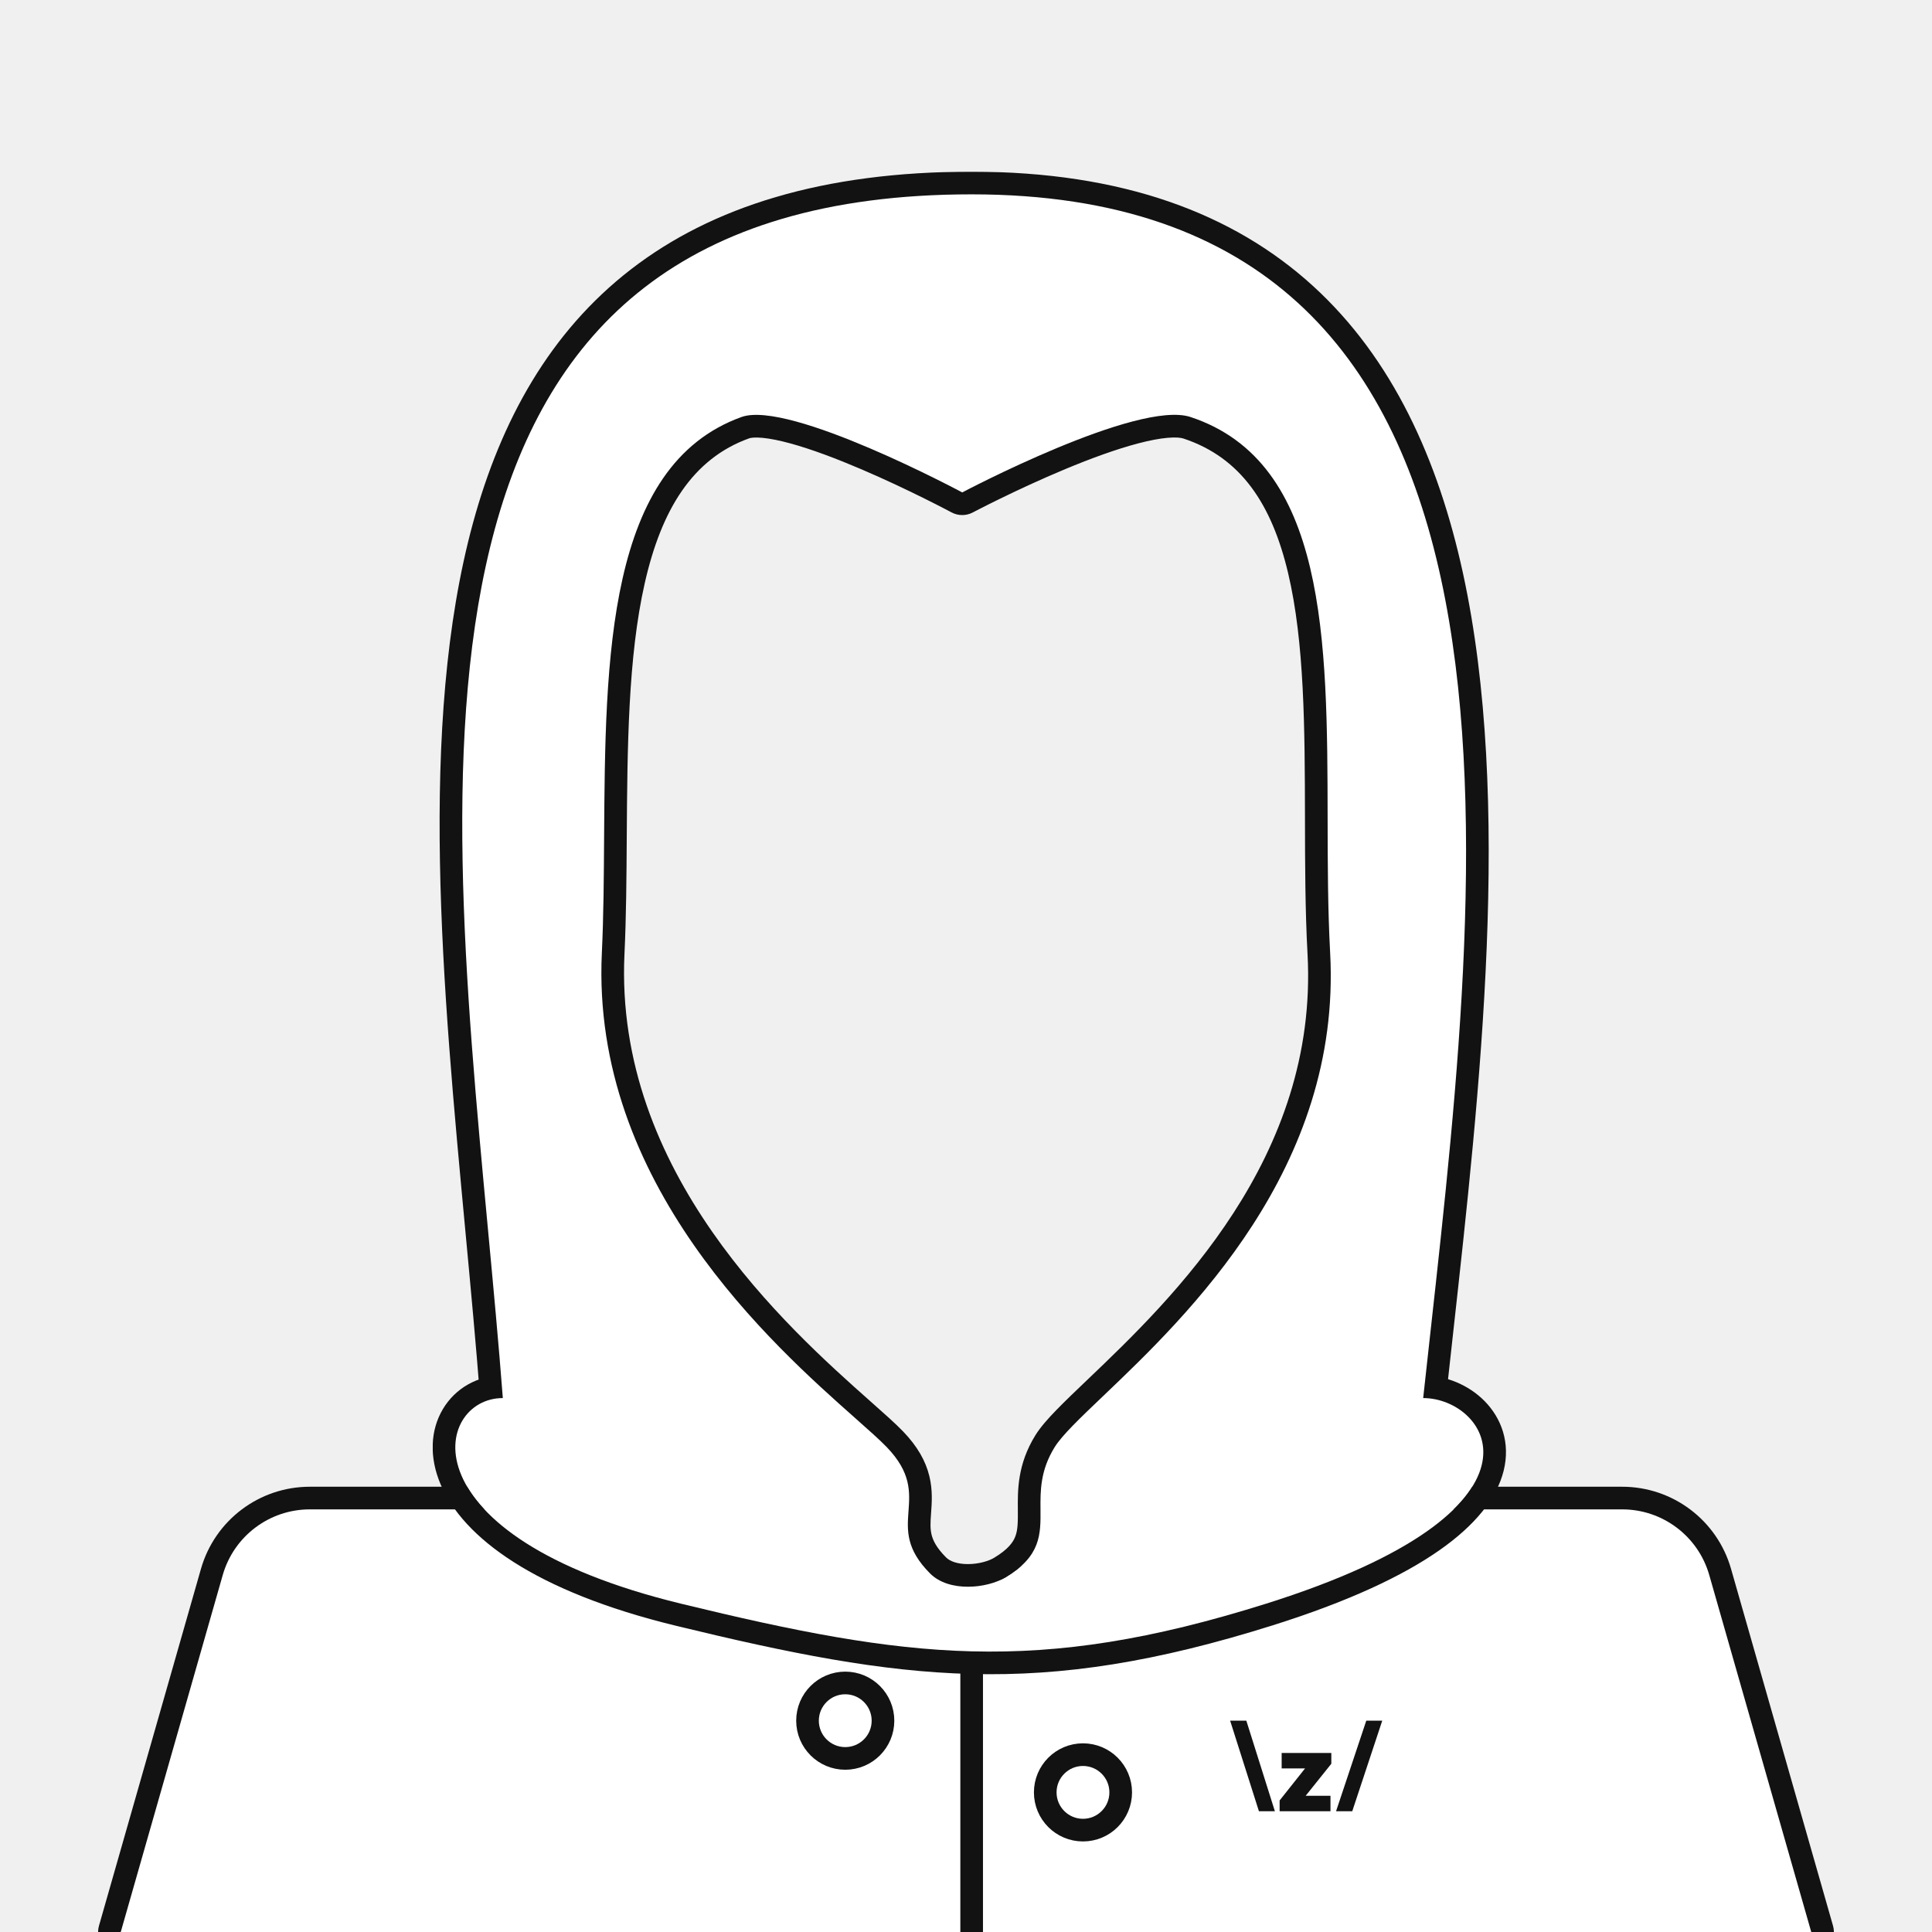
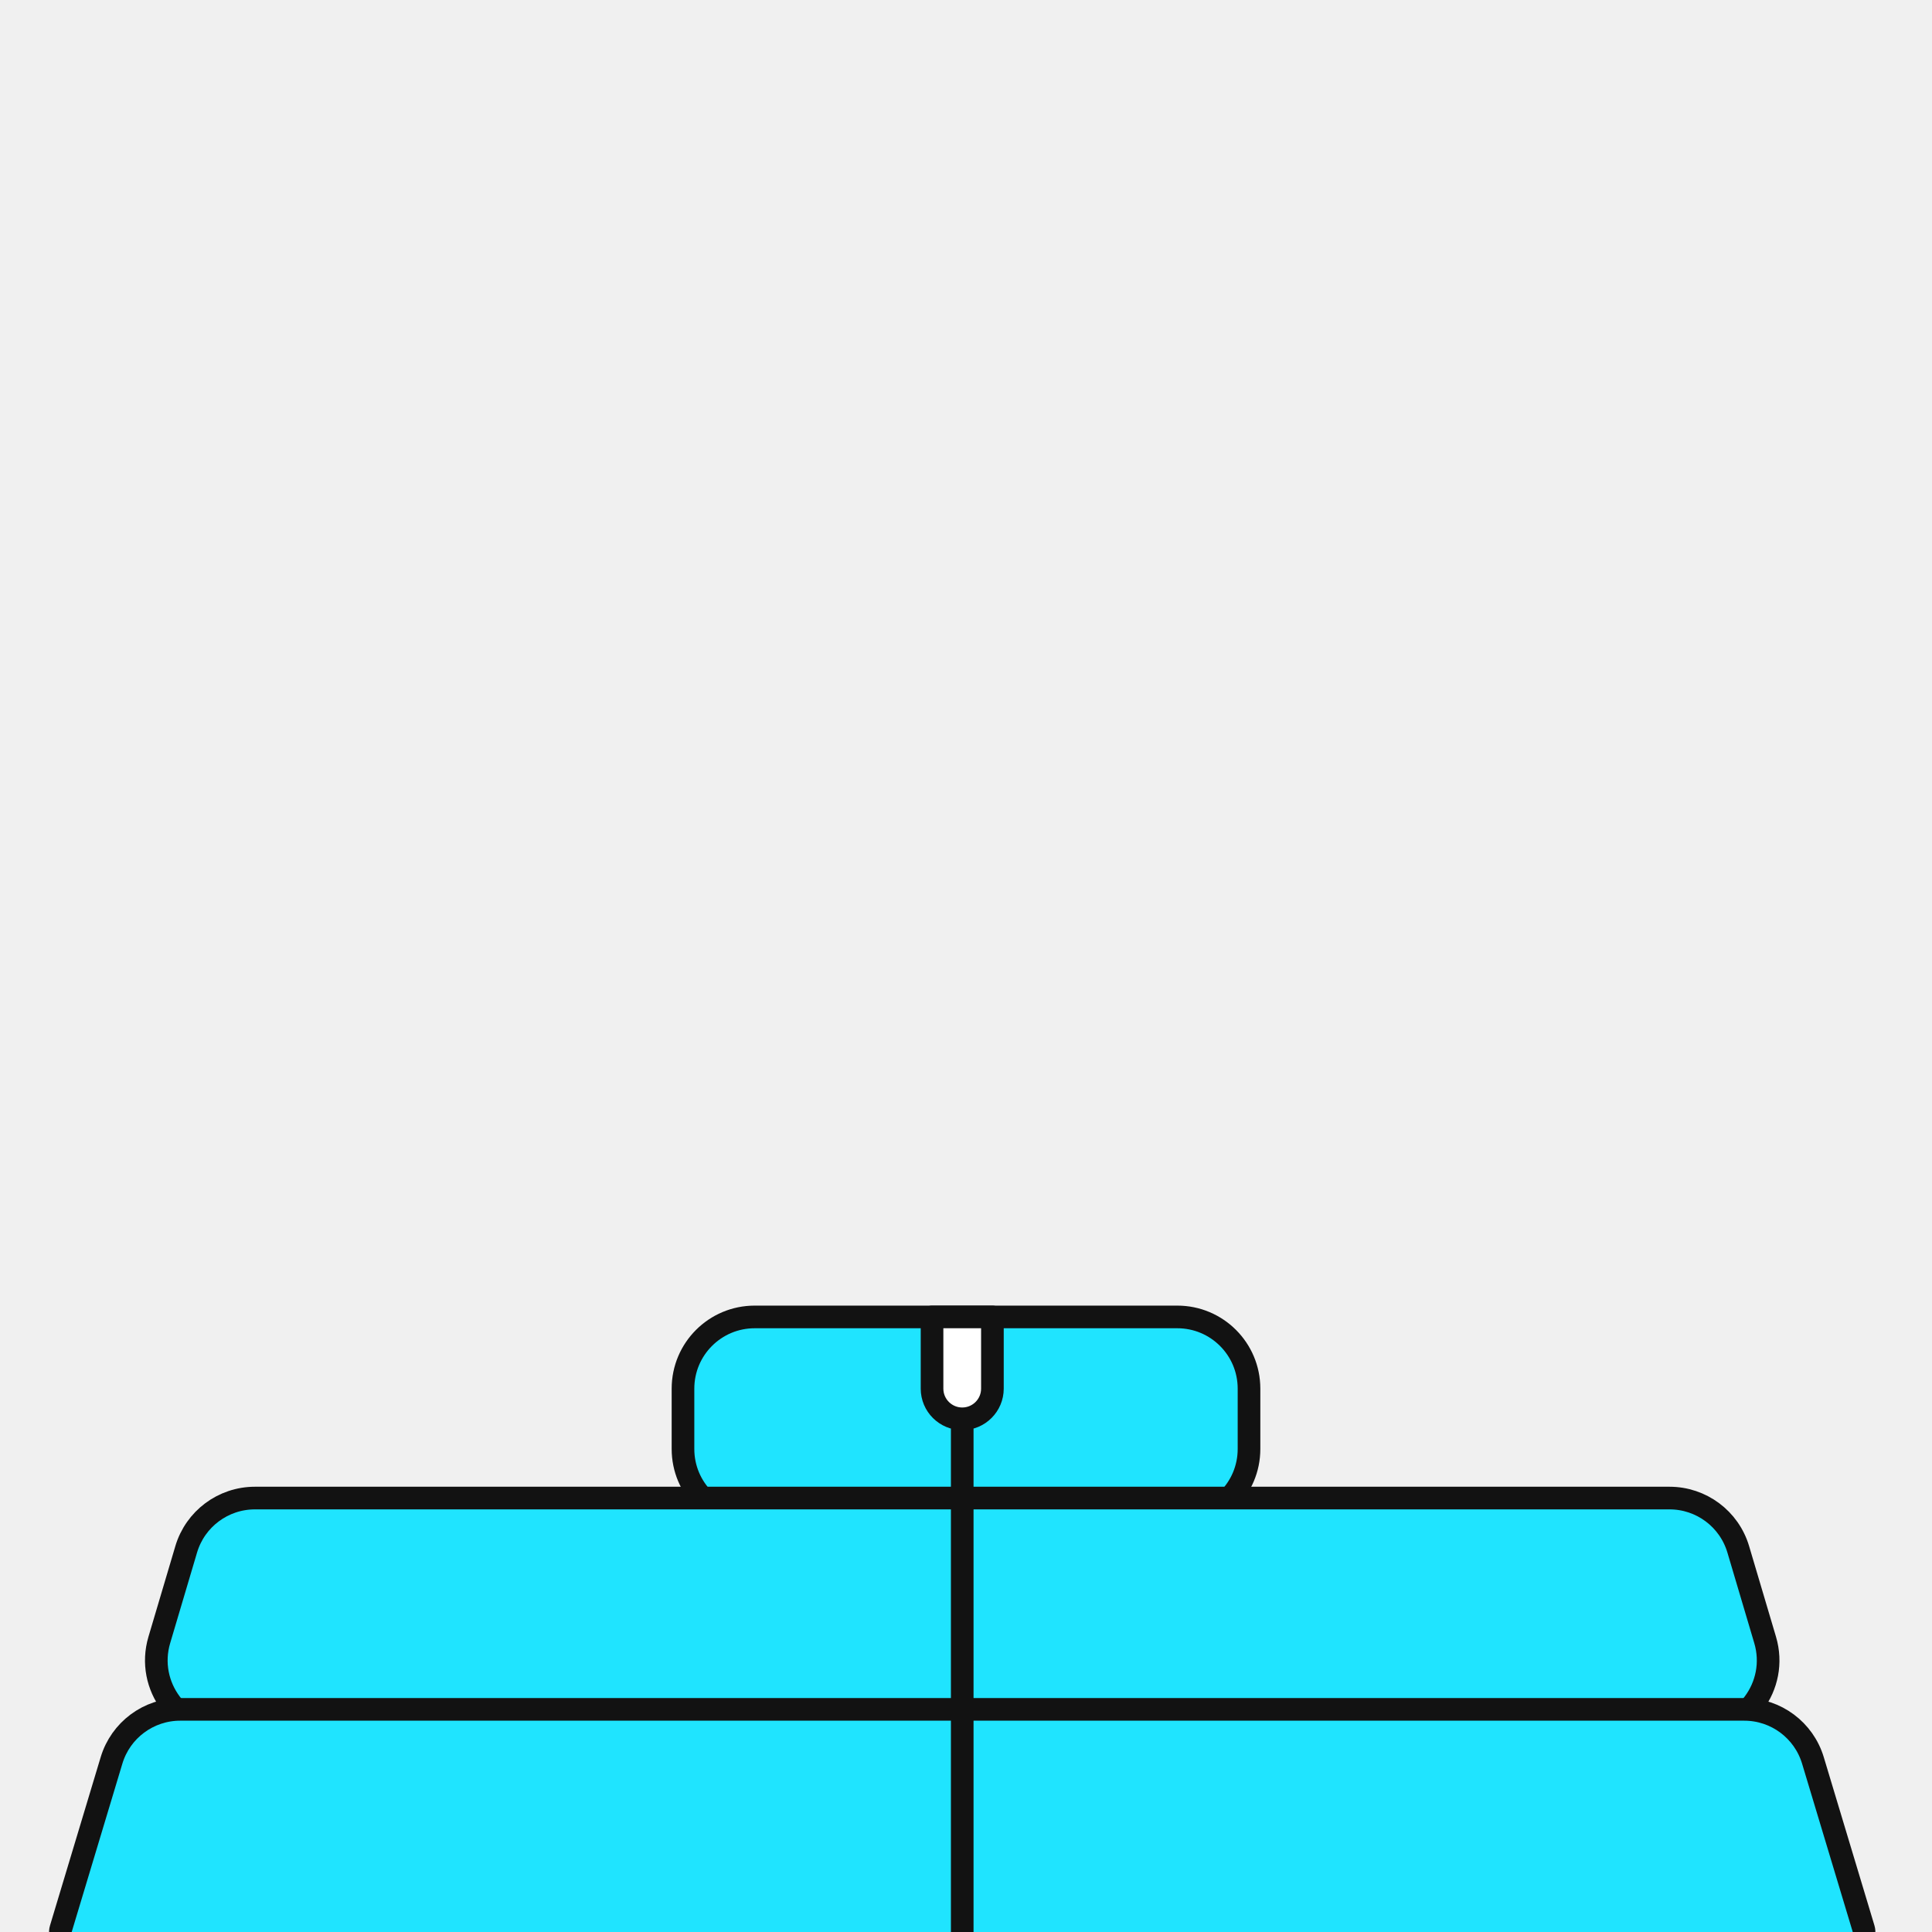
<svg xmlns="http://www.w3.org/2000/svg" width="512" height="512" viewBox="0 0 512 512" fill="none">
-   <g clip-path="url(#clip0_1662_3942)">
-     <path d="M209.664 397.504C209.171 397.175 208.592 397 208 397H82.103C70.048 397 59.454 404.991 56.142 416.583L29.115 511.176C28.857 512.081 29.038 513.055 29.605 513.807C30.172 514.558 31.059 515 32 515H480C480.941 515 481.828 514.558 482.395 513.807C482.962 513.055 483.143 512.081 482.885 511.176L455.858 416.583C452.546 404.991 441.952 397 429.897 397H304C303.408 397 302.829 397.175 302.336 397.504L256 428.394L209.664 397.504Z" fill="white" stroke="#121212" stroke-width="6" stroke-linecap="round" stroke-linejoin="round" />
-     <path d="M326 456L333.629 480H337.857L330.292 456H326ZM362.078 456L354.068 480H358.36L366.307 456H362.079H362.078ZM339.653 468.652H345.853L339.113 477.139V480H352.591V475.899H346.018L352.814 467.412V464.551H339.653V468.652Z" fill="#121212" />
-     <mask id="path-3-outside-1_1662_3942" maskUnits="userSpaceOnUse" x="114.659" y="45.5" width="285" height="480" fill="black">
-       <rect fill="white" x="114.659" y="45.5" width="285" height="480" />
-       <path fill-rule="evenodd" clip-rule="evenodd" d="M129.32 325.86C117.187 196.284 103.629 51.5 257.5 51.5C412.516 51.5 393.575 222.329 379.077 353.089C378.423 358.98 377.779 364.79 377.16 370.5C394.501 370.5 415.001 400 335.501 425C305.098 434.56 281.36 438.231 257.5 437.623C234.087 437.027 210.557 432.311 180.5 425C106.5 407 115 370.5 133.253 370.5C132.142 356 130.741 341.034 129.32 325.86ZM226.748 375.906C204.884 356.522 156.594 313.707 159.5 252.5C159.962 242.781 160.029 232.4 160.097 221.828C160.404 174.529 160.736 123.395 196.501 110.516C209.192 105.945 255.001 130.5 255.001 130.5C255.001 130.5 301.522 105.893 315.501 110.516C351.661 122.473 351.746 169.64 351.831 216.856C351.853 228.93 351.875 241.008 352.5 252.5C355.606 309.611 314.641 348.692 292.376 369.932C286.195 375.828 281.456 380.349 279.5 383.5C275.655 389.695 275.7 395.107 275.741 400.038C275.795 406.649 275.843 412.394 266.5 418C261.5 421 251.5 422 246.5 417C240.03 410.529 240.395 405.535 240.765 400.475C241.135 395.4 241.511 390.26 235.001 383.5C233.178 381.607 230.314 379.068 226.748 375.906Z" />
-     </mask>
-     <path fill-rule="evenodd" clip-rule="evenodd" d="M129.32 325.86C117.187 196.284 103.629 51.5 257.5 51.5C412.516 51.5 393.575 222.329 379.077 353.089C378.423 358.98 377.779 364.79 377.16 370.5C394.501 370.5 415.001 400 335.501 425C305.098 434.56 281.36 438.231 257.5 437.623C234.087 437.027 210.557 432.311 180.5 425C106.5 407 115 370.5 133.253 370.5C132.142 356 130.741 341.034 129.32 325.86ZM226.748 375.906C204.884 356.522 156.594 313.707 159.5 252.5C159.962 242.781 160.029 232.4 160.097 221.828C160.404 174.529 160.736 123.395 196.501 110.516C209.192 105.945 255.001 130.5 255.001 130.5C255.001 130.5 301.522 105.893 315.501 110.516C351.661 122.473 351.746 169.64 351.831 216.856C351.853 228.93 351.875 241.008 352.5 252.5C355.606 309.611 314.641 348.692 292.376 369.932C286.195 375.828 281.456 380.349 279.5 383.5C275.655 389.695 275.7 395.107 275.741 400.038C275.795 406.649 275.843 412.394 266.5 418C261.5 421 251.5 422 246.5 417C240.03 410.529 240.395 405.535 240.765 400.475C241.135 395.4 241.511 390.26 235.001 383.5C233.178 381.607 230.314 379.068 226.748 375.906Z" fill="white" />
-     <path d="M260.5 437.623C260.5 435.966 259.157 434.623 257.5 434.623C255.843 434.623 254.5 435.966 254.5 437.623H260.5ZM254.5 522.5C254.5 524.157 255.843 525.5 257.5 525.5C259.157 525.5 260.5 524.157 260.5 522.5H254.5ZM254.5 437.623V522.5H260.5V437.623H254.5ZM129.32 325.86L135.294 325.301L129.32 325.86ZM379.077 353.089L373.113 352.427L379.077 353.089ZM377.16 370.5L371.195 369.853C371.012 371.547 371.557 373.239 372.695 374.508C373.833 375.776 375.456 376.5 377.16 376.5V370.5ZM335.501 425L337.3 430.724L335.501 425ZM257.5 437.623L257.653 431.625H257.653L257.5 437.623ZM180.5 425L181.918 419.17L180.5 425ZM133.253 370.5V376.5C134.924 376.5 136.519 375.803 137.654 374.577C138.79 373.352 139.363 371.708 139.235 370.042L133.253 370.5ZM159.5 252.5L165.493 252.785L159.5 252.5ZM226.748 375.906L222.768 380.396H222.768L226.748 375.906ZM160.097 221.828L166.097 221.867L160.097 221.828ZM196.501 110.516L194.468 104.87L196.501 110.516ZM255.001 130.5L252.166 135.788C253.926 136.732 256.04 136.738 257.806 135.804L255.001 130.5ZM315.501 110.516L313.617 116.212L315.501 110.516ZM351.831 216.856L345.831 216.867L351.831 216.856ZM352.5 252.5L346.509 252.826V252.826L352.5 252.5ZM292.376 369.932L296.518 374.273L292.376 369.932ZM279.5 383.5L284.598 386.664V386.664L279.5 383.5ZM275.741 400.038L281.741 399.989L275.741 400.038ZM266.5 418L269.587 423.145L266.5 418ZM246.5 417L250.743 412.757H250.743L246.5 417ZM240.765 400.475L246.749 400.912L246.749 400.912L240.765 400.475ZM235.001 383.5L230.679 387.662H230.679L235.001 383.5ZM257.5 45.5C218.092 45.5 188.681 54.781 167.182 71.4C145.687 88.016 132.769 111.454 125.371 138.506C110.693 192.18 117.314 262.003 123.346 326.42L135.294 325.301C129.192 260.141 122.968 192.783 136.946 141.672C143.876 116.331 155.661 95.474 174.521 80.894C193.377 66.317 219.972 57.5 257.5 57.5V45.5ZM385.04 353.75C392.255 288.675 400.8 212.197 387.719 151.986C381.148 121.74 369.007 94.987 347.976 75.802C326.846 56.528 297.41 45.5 257.5 45.5V57.5C295.097 57.5 321.425 67.825 339.889 84.668C358.451 101.6 369.734 125.727 375.993 154.533C388.57 212.426 380.396 286.743 373.113 352.427L385.04 353.75ZM383.125 371.147C383.743 365.446 384.387 359.643 385.04 353.75L373.113 352.427C372.46 358.318 371.815 364.135 371.195 369.853L383.125 371.147ZM337.3 430.724C357.51 424.368 371.76 417.61 381.425 410.855C391.023 404.147 396.649 397.044 398.464 389.841C400.354 382.337 397.841 375.764 393.414 371.283C389.151 366.968 383.074 364.5 377.16 364.5V376.5C379.917 376.5 382.905 377.72 384.878 379.717C386.687 381.548 387.582 383.913 386.827 386.909C385.997 390.206 382.926 395.166 374.55 401.02C366.241 406.827 353.241 413.132 333.701 419.276L337.3 430.724ZM257.347 443.621C282.015 444.249 306.424 440.433 337.3 430.724L333.701 419.276C303.773 428.688 280.704 432.212 257.653 431.625L257.347 443.621ZM179.082 430.83C209.196 438.155 233.253 443.007 257.347 443.621L257.653 431.625C234.922 431.046 211.919 426.467 181.918 419.17L179.082 430.83ZM133.253 364.5C126.61 364.5 120.682 367.864 117.375 373.412C114.047 378.996 113.703 386.168 116.761 393.351C122.755 407.428 141.573 421.706 179.082 430.83L181.918 419.17C145.428 410.294 131.495 397.322 127.802 388.649C126.017 384.457 126.596 381.379 127.682 379.557C128.79 377.699 130.769 376.5 133.253 376.5V364.5ZM123.346 326.42C124.768 341.604 126.164 356.518 127.27 370.958L139.235 370.042C138.12 355.482 136.714 340.465 135.294 325.301L123.346 326.42ZM153.507 252.215C150.446 316.67 201.218 361.29 222.768 380.396L230.728 371.417C208.55 351.753 162.741 310.745 165.493 252.785L153.507 252.215ZM154.098 221.789C154.029 232.389 153.961 242.642 153.507 252.215L165.493 252.785C165.962 242.92 166.029 232.412 166.097 221.867L154.098 221.789ZM194.468 104.87C173.743 112.334 163.927 130.819 159.15 151.941C154.386 173.009 154.25 198.325 154.098 221.789L166.097 221.867C166.252 198.032 166.435 174.131 170.855 154.588C175.262 135.099 183.493 121.577 198.534 116.161L194.468 104.87ZM255.001 130.5C257.835 125.212 257.834 125.211 257.834 125.211C257.833 125.211 257.832 125.21 257.831 125.21C257.829 125.208 257.826 125.207 257.823 125.205C257.816 125.201 257.806 125.196 257.794 125.19C257.769 125.176 257.733 125.157 257.687 125.133C257.594 125.083 257.459 125.012 257.284 124.919C256.933 124.734 256.422 124.466 255.77 124.128C254.466 123.451 252.595 122.494 250.313 121.361C245.756 119.098 239.524 116.119 232.866 113.276C226.241 110.447 219.038 107.685 212.575 105.922C209.346 105.04 206.155 104.367 203.225 104.089C200.399 103.821 197.268 103.862 194.468 104.87L198.534 116.161C198.907 116.026 199.984 115.835 202.092 116.035C204.095 116.225 206.565 116.72 209.416 117.498C215.112 119.053 221.741 121.573 228.154 124.312C234.535 127.036 240.548 129.91 244.977 132.109C247.187 133.206 248.994 134.131 250.245 134.78C250.87 135.104 251.355 135.359 251.682 135.531C251.845 135.618 251.969 135.683 252.05 135.727C252.091 135.748 252.121 135.764 252.141 135.775C252.15 135.78 252.157 135.784 252.161 135.786C252.164 135.787 252.165 135.788 252.166 135.788C252.166 135.788 252.166 135.788 252.166 135.788C252.166 135.788 252.166 135.788 255.001 130.5ZM317.384 104.819C314.524 103.873 311.336 103.808 308.36 104.07C305.302 104.34 301.987 105.005 298.63 105.884C291.918 107.642 284.502 110.402 277.701 113.236C270.869 116.082 264.504 119.068 259.857 121.335C257.53 122.471 255.625 123.43 254.297 124.109C253.633 124.448 253.113 124.717 252.757 124.902C252.578 124.995 252.441 125.067 252.346 125.117C252.299 125.141 252.263 125.161 252.237 125.174C252.225 125.181 252.215 125.186 252.208 125.189C252.204 125.191 252.202 125.193 252.199 125.194C252.198 125.194 252.197 125.195 252.197 125.195C252.196 125.196 252.195 125.196 255.001 130.5C257.806 135.804 257.805 135.804 257.805 135.804C257.805 135.804 257.806 135.804 257.806 135.804C257.807 135.803 257.808 135.803 257.81 135.801C257.814 135.799 257.821 135.796 257.831 135.79C257.851 135.78 257.881 135.764 257.923 135.742C258.005 135.699 258.13 135.633 258.296 135.547C258.628 135.375 259.121 135.119 259.756 134.795C261.028 134.145 262.866 133.219 265.119 132.12C269.631 129.918 275.77 127.04 282.316 124.313C288.893 121.573 295.729 119.048 301.67 117.492C304.641 116.714 307.254 116.215 309.415 116.024C311.659 115.826 312.982 116.002 313.617 116.212L317.384 104.819ZM357.831 216.845C357.789 193.449 357.778 169.086 353.032 149.079C348.235 128.856 338.247 111.718 317.384 104.819L313.617 116.212C328.915 121.271 337.05 133.694 341.356 151.849C345.714 170.219 345.788 193.047 345.831 216.867L357.831 216.845ZM358.491 252.174C357.876 240.867 357.853 228.951 357.831 216.845L345.831 216.867C345.853 228.909 345.874 241.148 346.509 252.826L358.491 252.174ZM296.518 374.273C318.544 353.261 361.766 312.384 358.491 252.174L346.509 252.826C349.447 306.837 310.738 344.123 288.234 365.59L296.518 374.273ZM284.598 386.664C285.206 385.685 286.479 384.164 288.652 381.931C290.761 379.766 293.401 377.246 296.518 374.273L288.234 365.59C285.17 368.514 282.351 371.202 280.055 373.56C277.825 375.85 275.75 378.164 274.402 380.336L284.598 386.664ZM281.741 399.989C281.701 395.151 281.731 391.283 284.598 386.664L274.402 380.336C269.579 388.107 269.7 395.064 269.741 400.088L281.741 399.989ZM269.587 423.145C275.088 419.844 278.49 416.074 280.239 411.565C281.872 407.353 281.766 403.088 281.741 399.989L269.741 400.088C269.77 403.599 269.715 405.512 269.05 407.227C268.501 408.644 267.255 410.55 263.413 412.855L269.587 423.145ZM242.258 421.242C246.307 425.292 251.881 426.5 256.5 426.5C261.157 426.5 266.011 425.29 269.587 423.145L263.413 412.855C261.99 413.709 259.344 414.5 256.5 414.5C253.62 414.5 251.694 413.708 250.743 412.757L242.258 421.242ZM234.78 400.038C234.603 402.464 234.309 405.906 235.246 409.661C236.226 413.586 238.395 417.38 242.258 421.242L250.743 412.757C248.136 410.15 247.252 408.21 246.889 406.755C246.483 405.13 246.556 403.545 246.749 400.912L234.78 400.038ZM230.679 387.662C233.327 390.412 234.252 392.474 234.633 394.04C235.053 395.76 234.972 397.41 234.78 400.038L246.749 400.912C246.927 398.465 247.22 395.007 246.292 391.199C245.327 387.236 243.185 383.348 239.323 379.338L230.679 387.662ZM222.768 380.396C226.42 383.634 229.061 385.982 230.679 387.662L239.323 379.338C237.294 377.231 234.209 374.503 230.728 371.417L222.768 380.396Z" fill="#121212" mask="url(#path-3-outside-1_1662_3942)" />
-     <path d="M287 485C292.523 485 297 480.523 297 475C297 469.477 292.523 465 287 465C281.477 465 277 469.477 277 475C277 480.523 281.477 485 287 485Z" fill="white" stroke="#121212" stroke-width="6" stroke-linecap="round" stroke-linejoin="round" />
-     <path d="M224 466C229.523 466 234 461.523 234 456C234 450.477 229.523 446 224 446C218.477 446 214 450.477 214 456C214 461.523 218.477 466 224 466Z" fill="white" stroke="#121212" stroke-width="6" stroke-linecap="round" stroke-linejoin="round" />
+   <g clip-path="url(#clip0_1662_3951)">
+     <rect x="181" y="349" width="150" height="54" rx="19" fill="#1FE4FF" stroke="#121212" stroke-width="6" stroke-linecap="round" stroke-linejoin="round" />
+     <path d="M442.442 397H67.558C59.146 397 51.735 402.531 49.342 410.596L42.221 434.596C38.608 446.774 47.733 459 60.437 459H449.563C462.267 459 471.392 446.774 467.778 434.596L460.658 410.596C458.265 402.531 450.854 397 442.442 397Z" fill="#1FE4FF" stroke="#121212" stroke-width="6" stroke-linecap="round" stroke-linejoin="round" />
+     <path d="M16.127 511.135C15.854 512.044 16.026 513.028 16.592 513.79C17.158 514.551 18.051 515 19 515H491C491.949 515 492.842 514.551 493.408 513.79C493.974 513.028 494.146 512.044 493.873 511.135L480.444 466.523C478.027 458.495 470.634 453 462.25 453H47.75C39.366 453 31.973 458.495 29.556 466.523L16.127 511.135Z" fill="#1FE4FF" stroke="#121212" stroke-width="6" stroke-linecap="round" stroke-linejoin="round" />
+     <path d="M247 349H263V368C263 372.418 259.418 376 255 376V376V376C250.582 376 247 372.418 247 368V349Z" fill="white" />
+     <path d="M255 376V376C259.418 376 263 372.418 263 368V349H247V368C247 372.418 250.582 376 255 376V376ZM255 376V523.5" stroke="#121212" stroke-width="6" stroke-linecap="round" stroke-linejoin="round" />
  </g>
  <defs>
-     <clipPath id="clip0_1662_3942">
+     <clipPath id="clip0_1662_3951">
      <rect width="512" height="512" fill="white" />
    </clipPath>
  </defs>
</svg>
